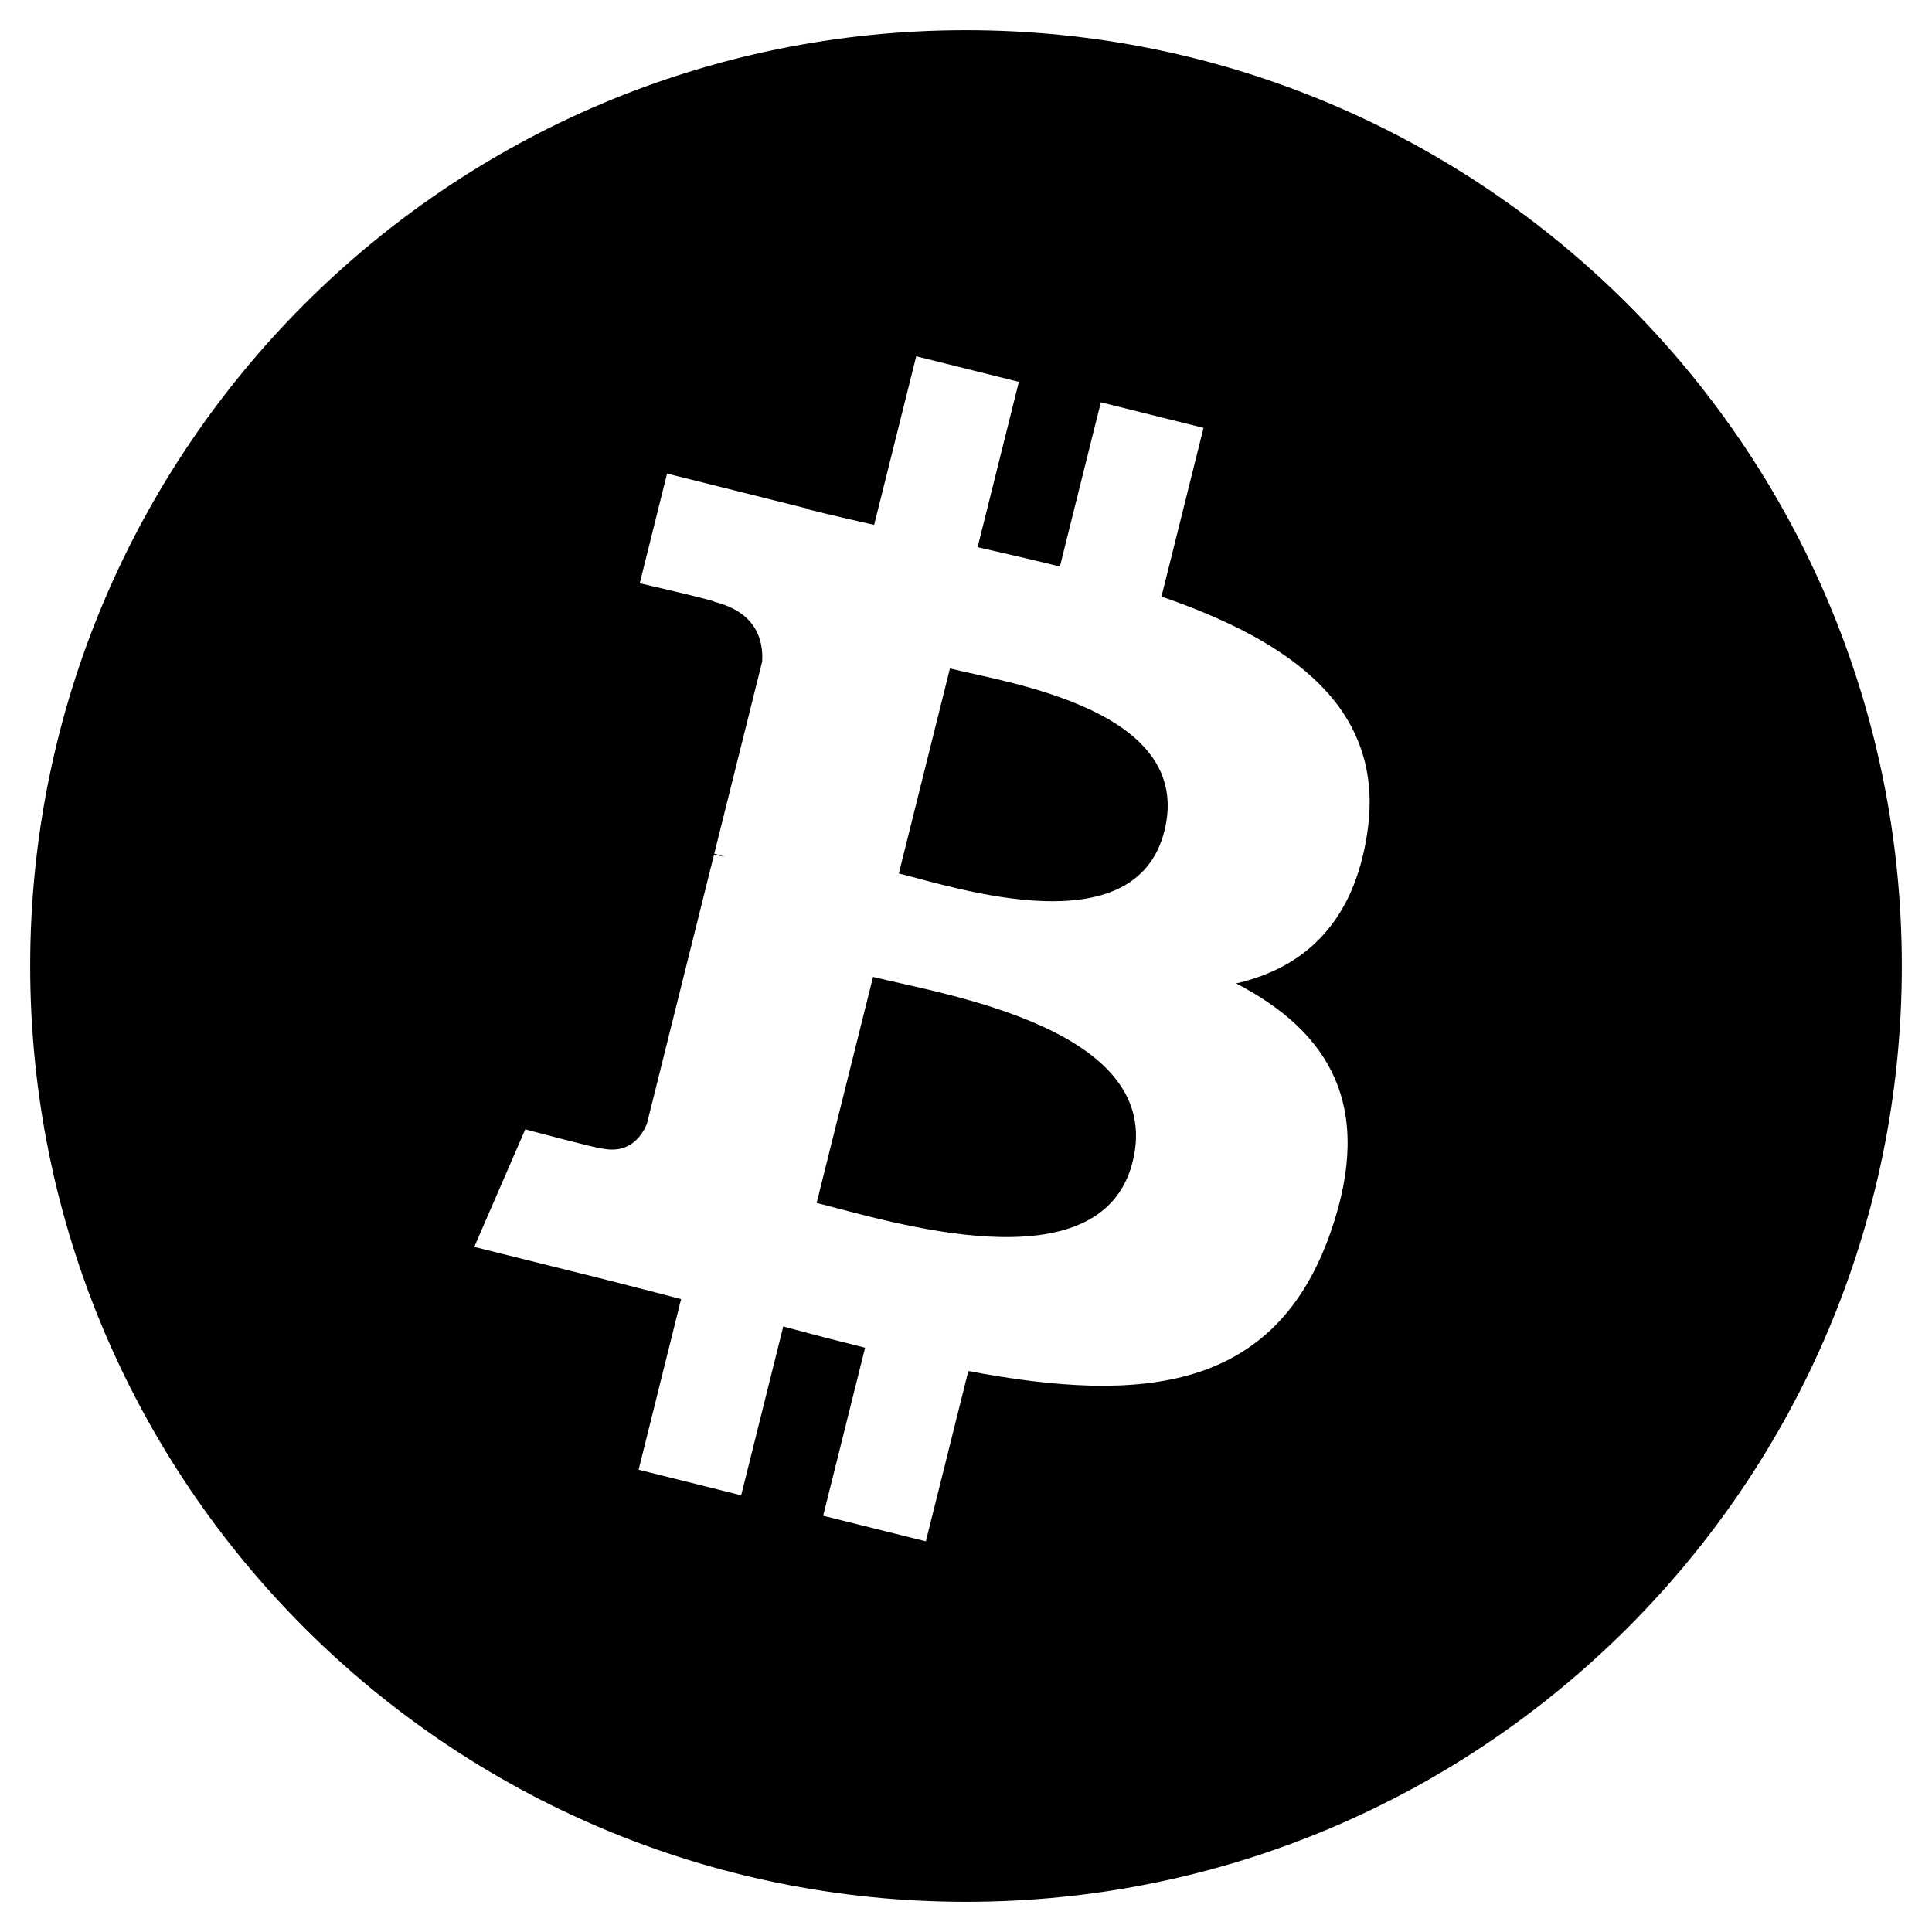
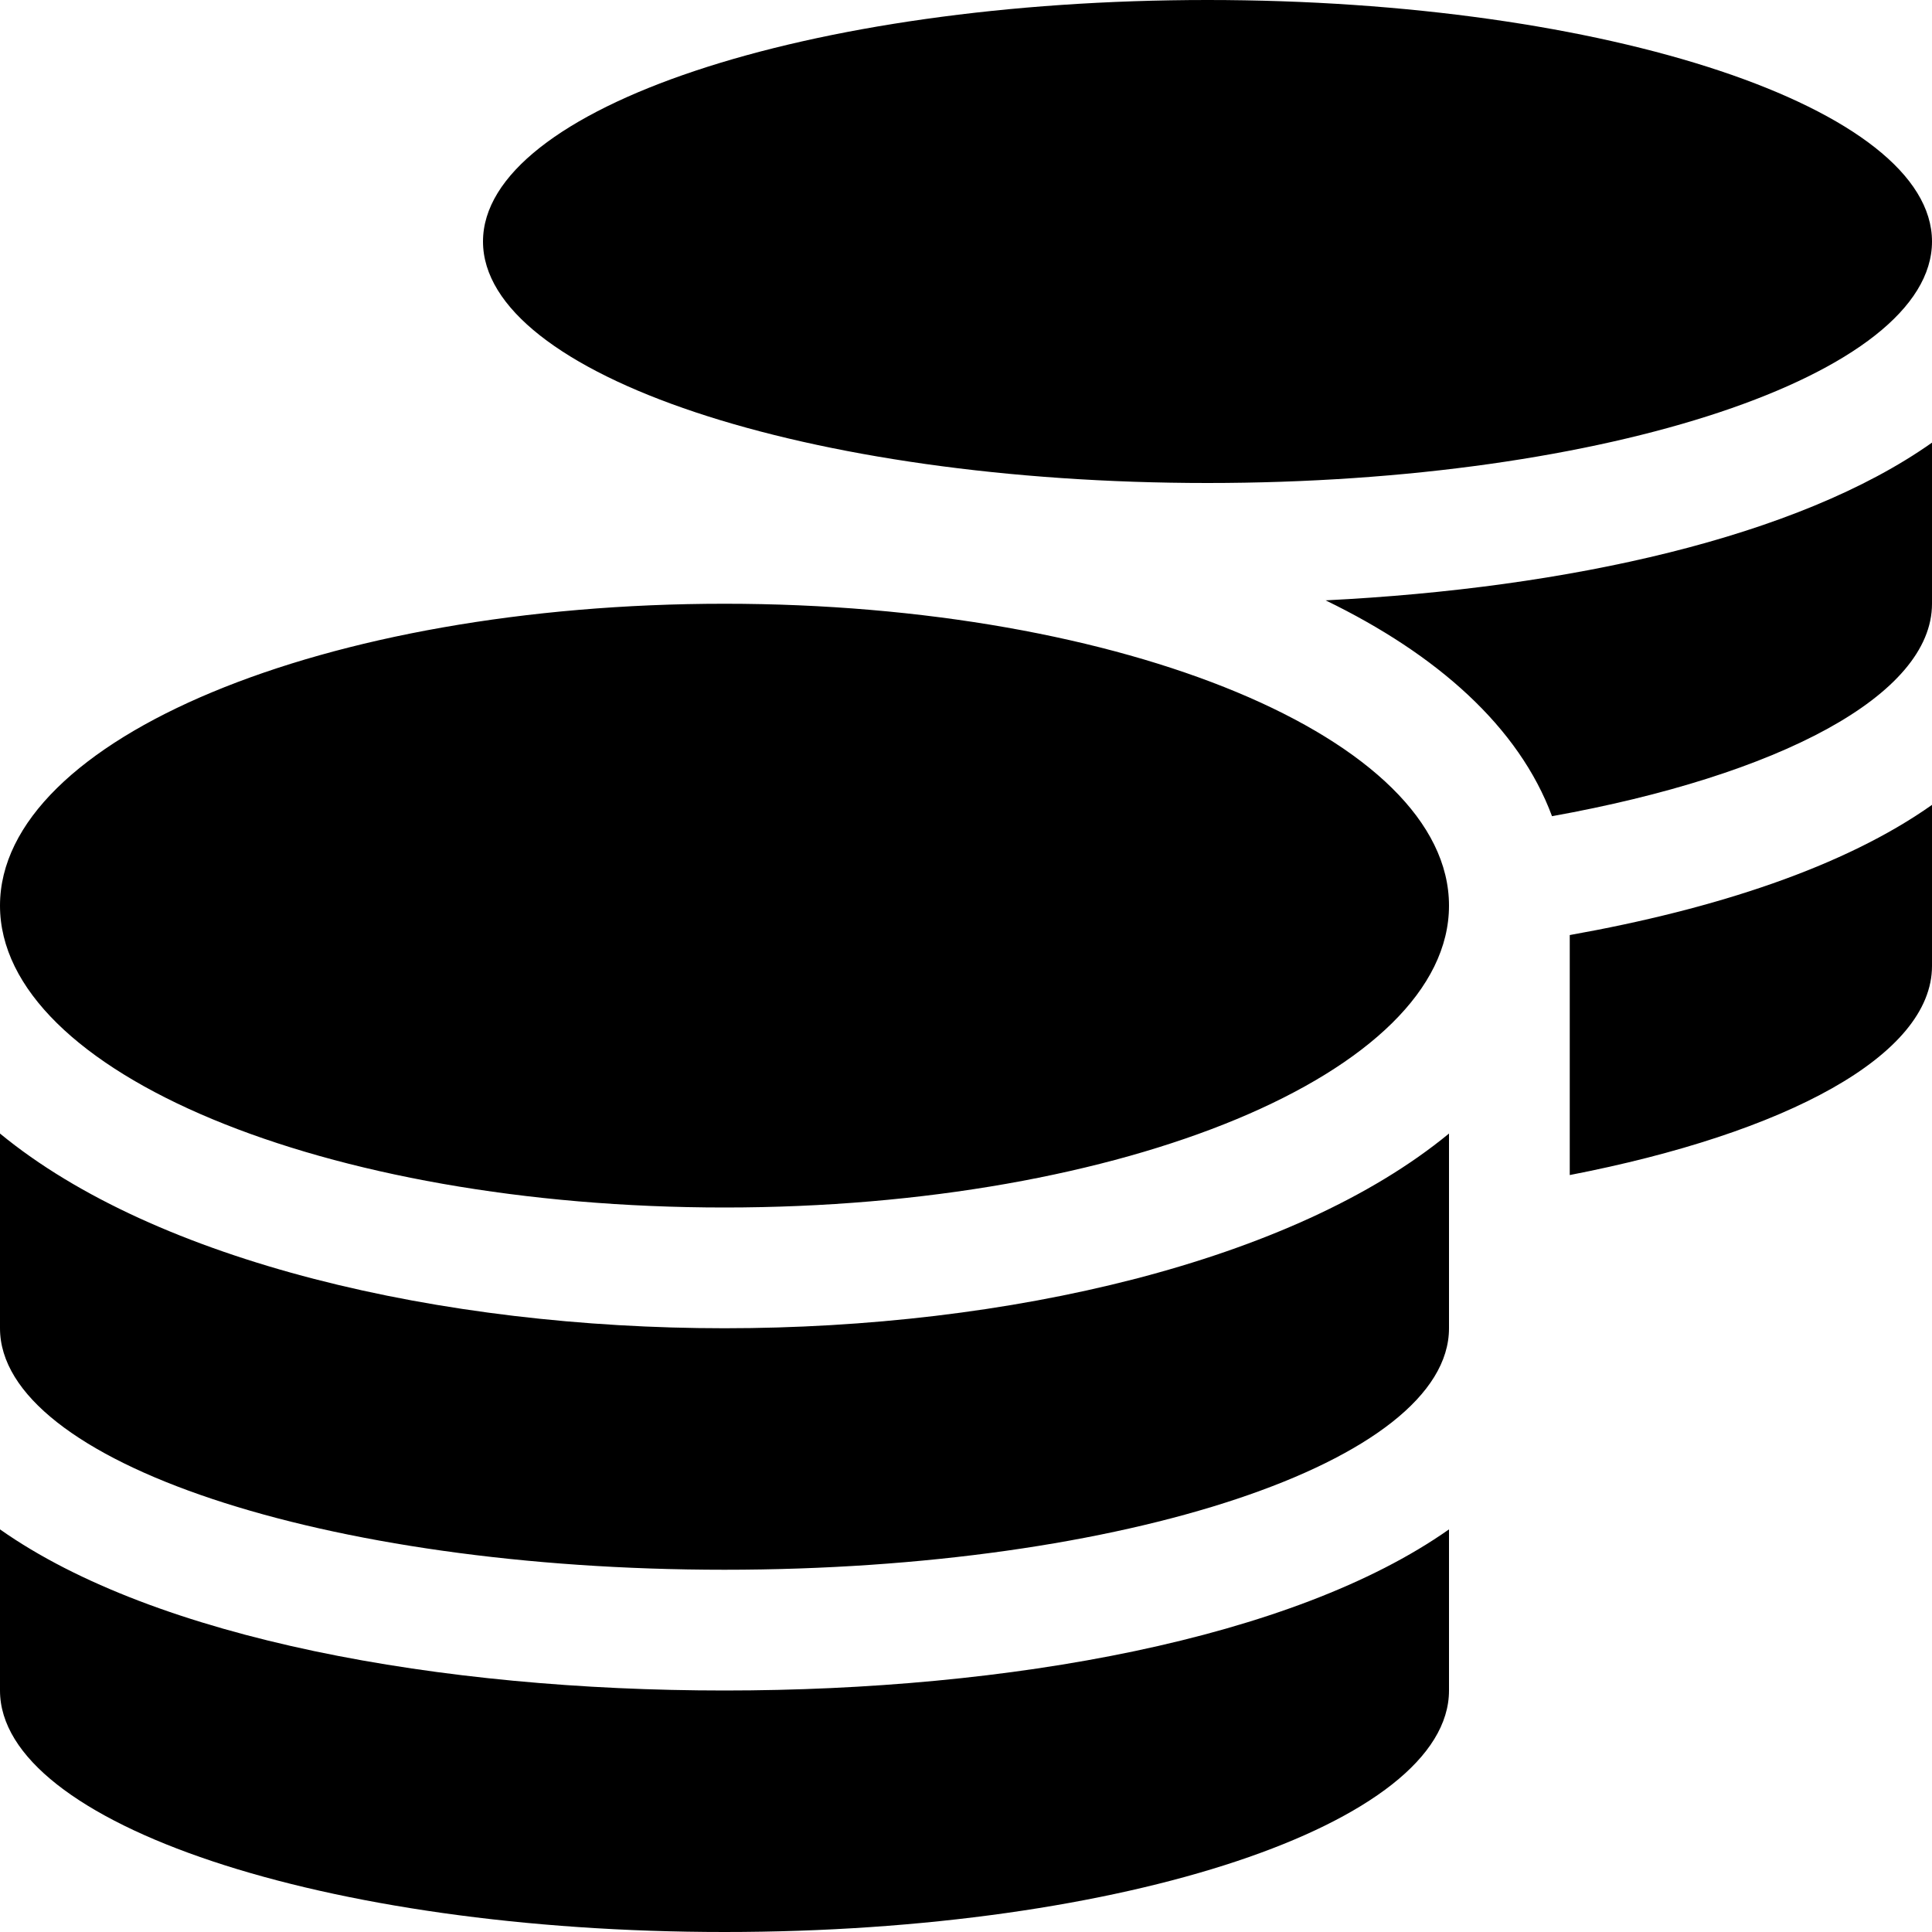
<svg xmlns="http://www.w3.org/2000/svg" aria-hidden="true" focusable="false" data-prefix="fab" data-icon="bitcoin" role="img" viewBox="0 0 512 512" class="svg-inline--fa fa-bitcoin fa-w-16 fa-3x">
-   <path fill="currentColor" d="M504 256c0 136.967-111.033 248-248 248S8 392.967 8 256 119.033 8 256 8s248 111.033 248 248zm-141.651-35.33c4.937-32.999-20.191-50.739-54.55-62.573l11.146-44.702-27.213-6.781-10.851 43.524c-7.154-1.783-14.502-3.464-21.803-5.13l10.929-43.81-27.198-6.781-11.153 44.686c-5.922-1.349-11.735-2.682-17.377-4.084l.031-.14-37.53-9.37-7.239 29.062s20.191 4.627 19.765 4.913c11.022 2.751 13.014 10.044 12.68 15.825l-12.696 50.925c.76.194 1.744.473 2.829.907-.907-.225-1.876-.473-2.876-.713l-17.796 71.338c-1.349 3.348-4.767 8.37-12.471 6.464.271.395-19.78-4.937-19.78-4.937l-13.51 31.147 35.414 8.827c6.588 1.651 13.045 3.379 19.4 5.006l-11.262 45.213 27.182 6.781 11.153-44.733a1038.209 1038.209 0 0 0 21.687 5.627l-11.115 44.523 27.213 6.781 11.262-45.128c46.404 8.781 81.299 5.239 95.986-36.727 11.836-33.79-.589-53.281-25.004-65.991 17.78-4.098 31.174-15.792 34.747-39.949zm-62.177 87.179c-8.41 33.79-65.308 15.523-83.755 10.943l14.944-59.899c18.446 4.603 77.6 13.717 68.811 48.956zm8.417-87.667c-7.673 30.736-55.031 15.12-70.393 11.292l13.548-54.327c15.363 3.828 64.836 10.973 56.845 43.035z" class="" />
+   <path fill="currentColor" d="M0 405.3V448c0 35.3 86 64 192 64s192-28.7 192-64v-42.7C342.7 434.4 267.2 448 192 448S41.3 434.4 0 405.3zM320 128c106 0 192-28.7 192-64S426 0 320 0 128 28.7 128 64s86 64 192 64zM0 300.4V352c0 35.3 86 64 192 64s192-28.7 192-64v-51.6c-41.3 34-116.9 51.6-192 51.6S41.3 334.4 0 300.4zm416 11c57.3-11.1 96-31.7 96-55.4v-42.7c-23.2 16.4-57.3 27.6-96 34.5v63.6zM192 160C86 160 0 195.8 0 240s86 80 192 80 192-35.8 192-80-86-80-192-80zm219.3 56.3c60-10.8 100.7-32 100.7-56.3v-42.7c-35.5 25.1-96.5 38.6-160.7 41.8 29.5 14.3 51.2 33.5 60 57.2z" class="" />
</svg>
